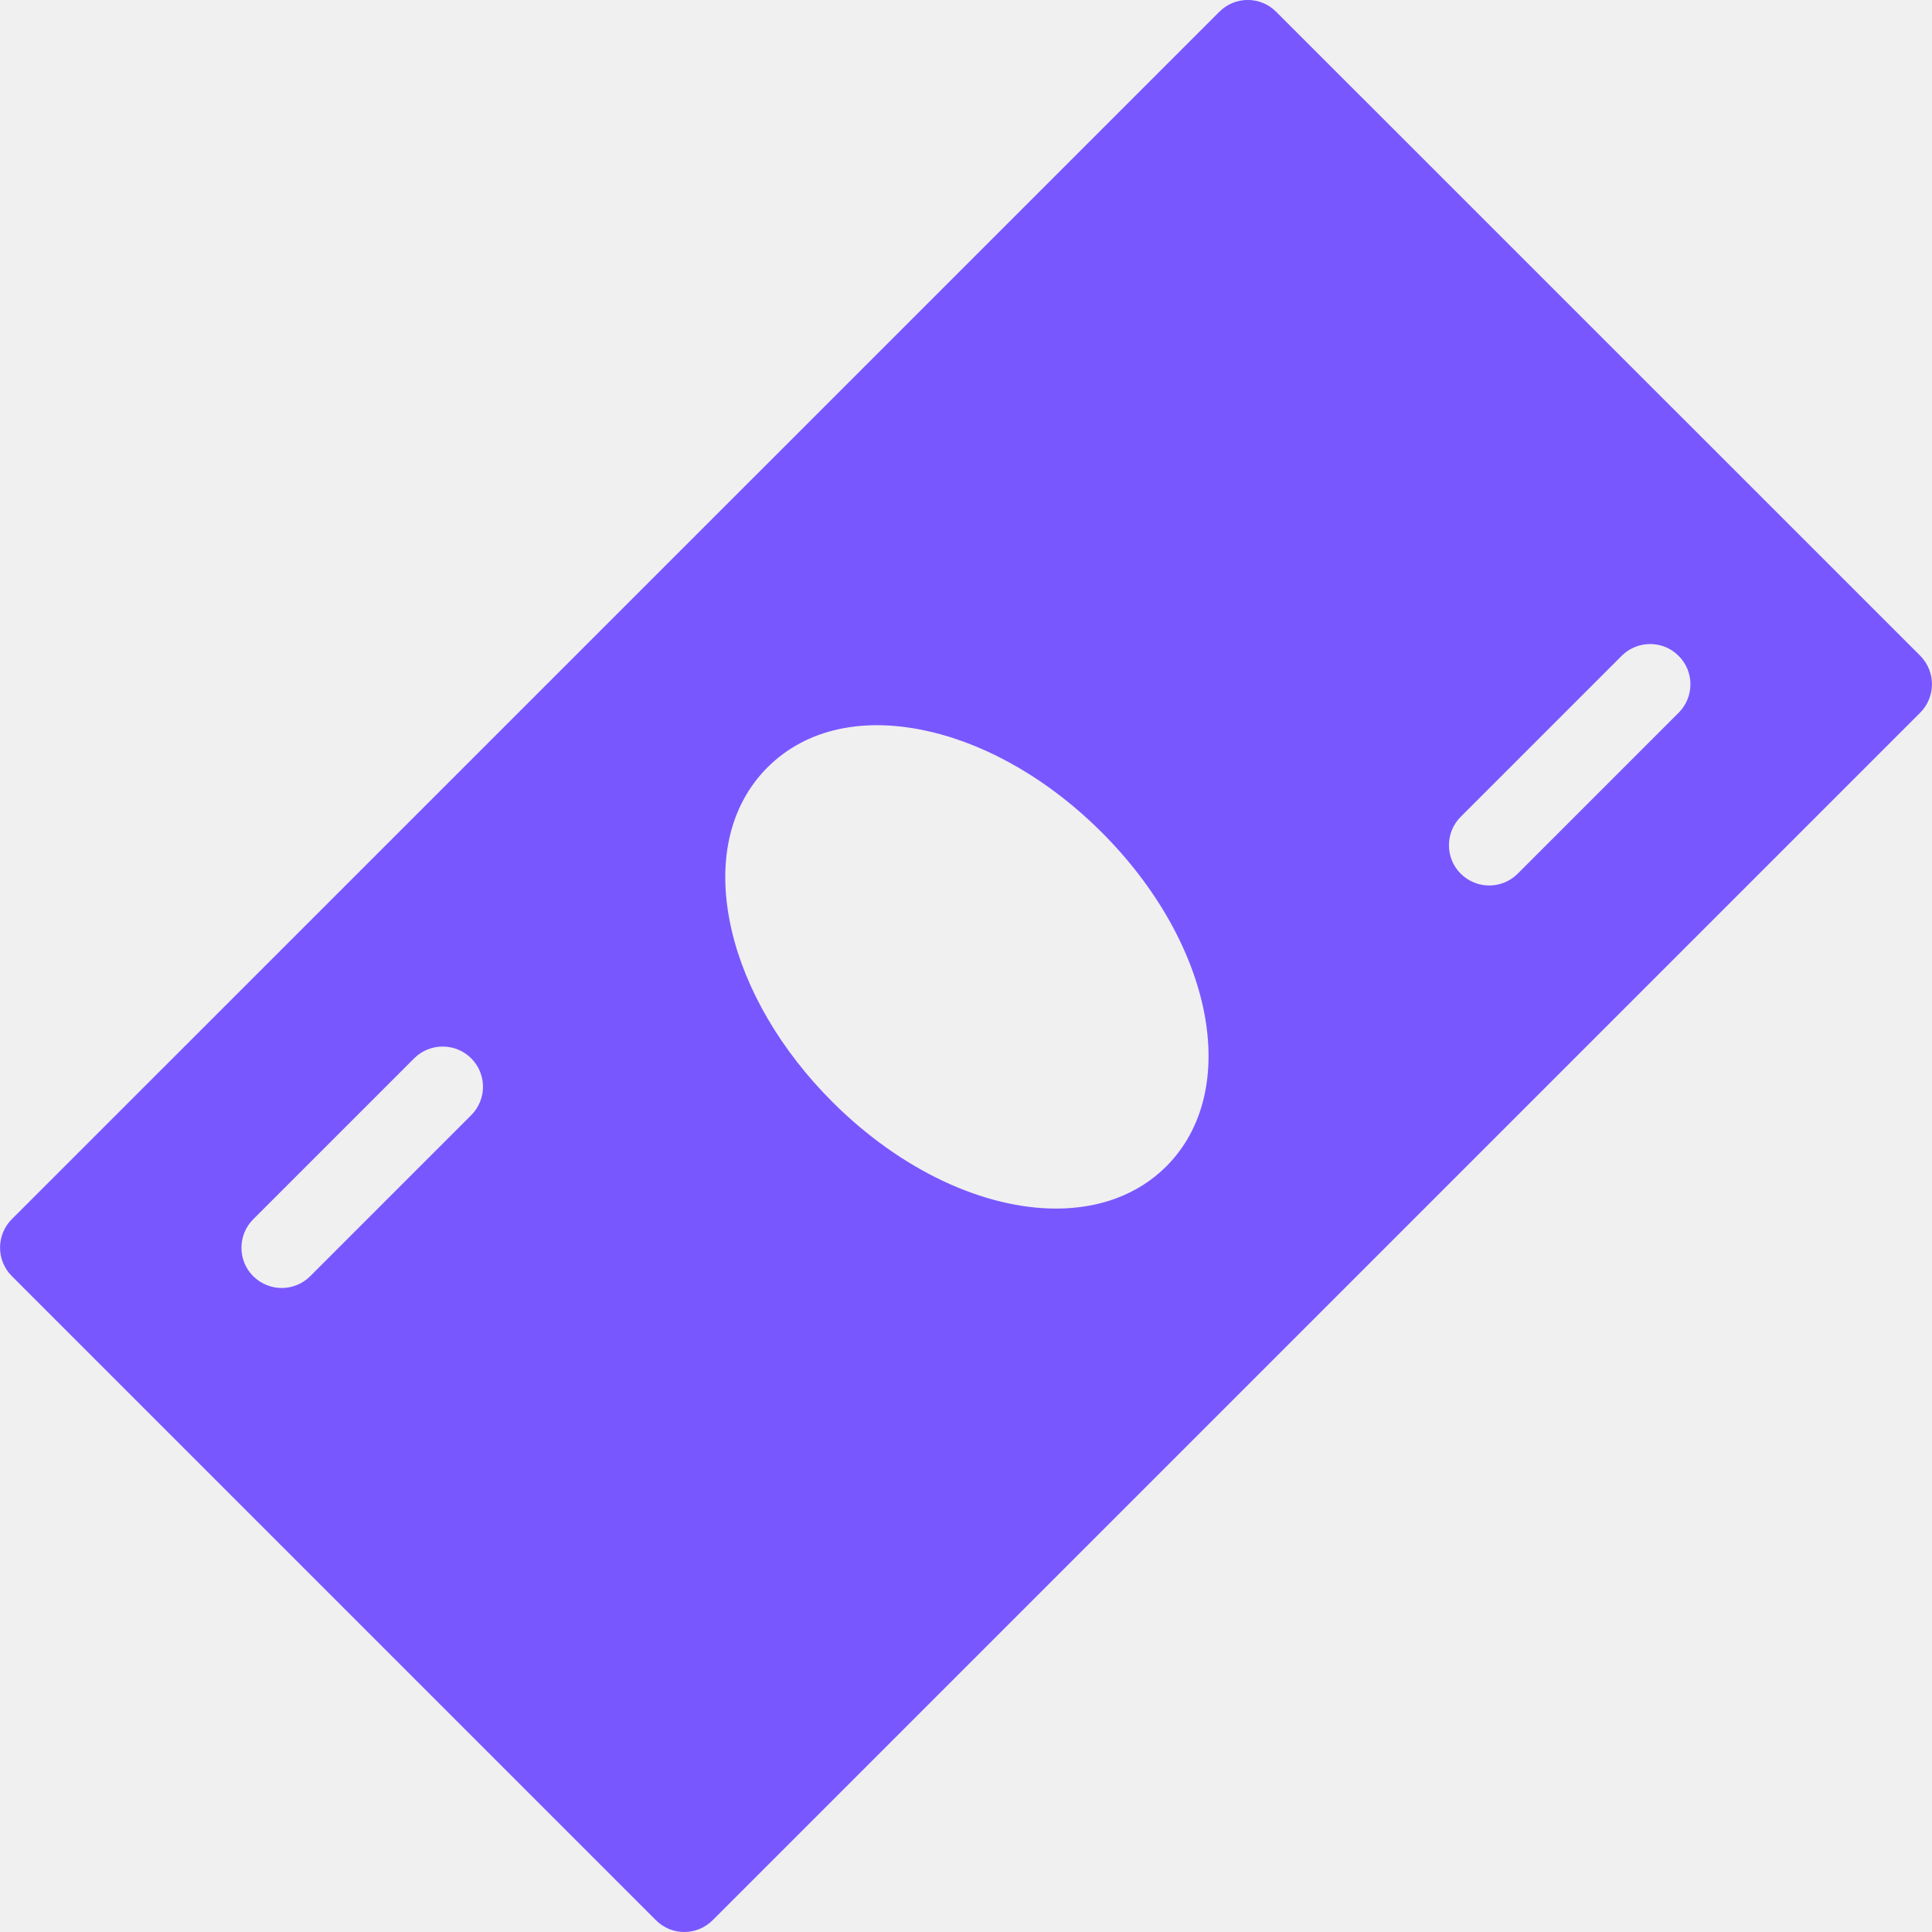
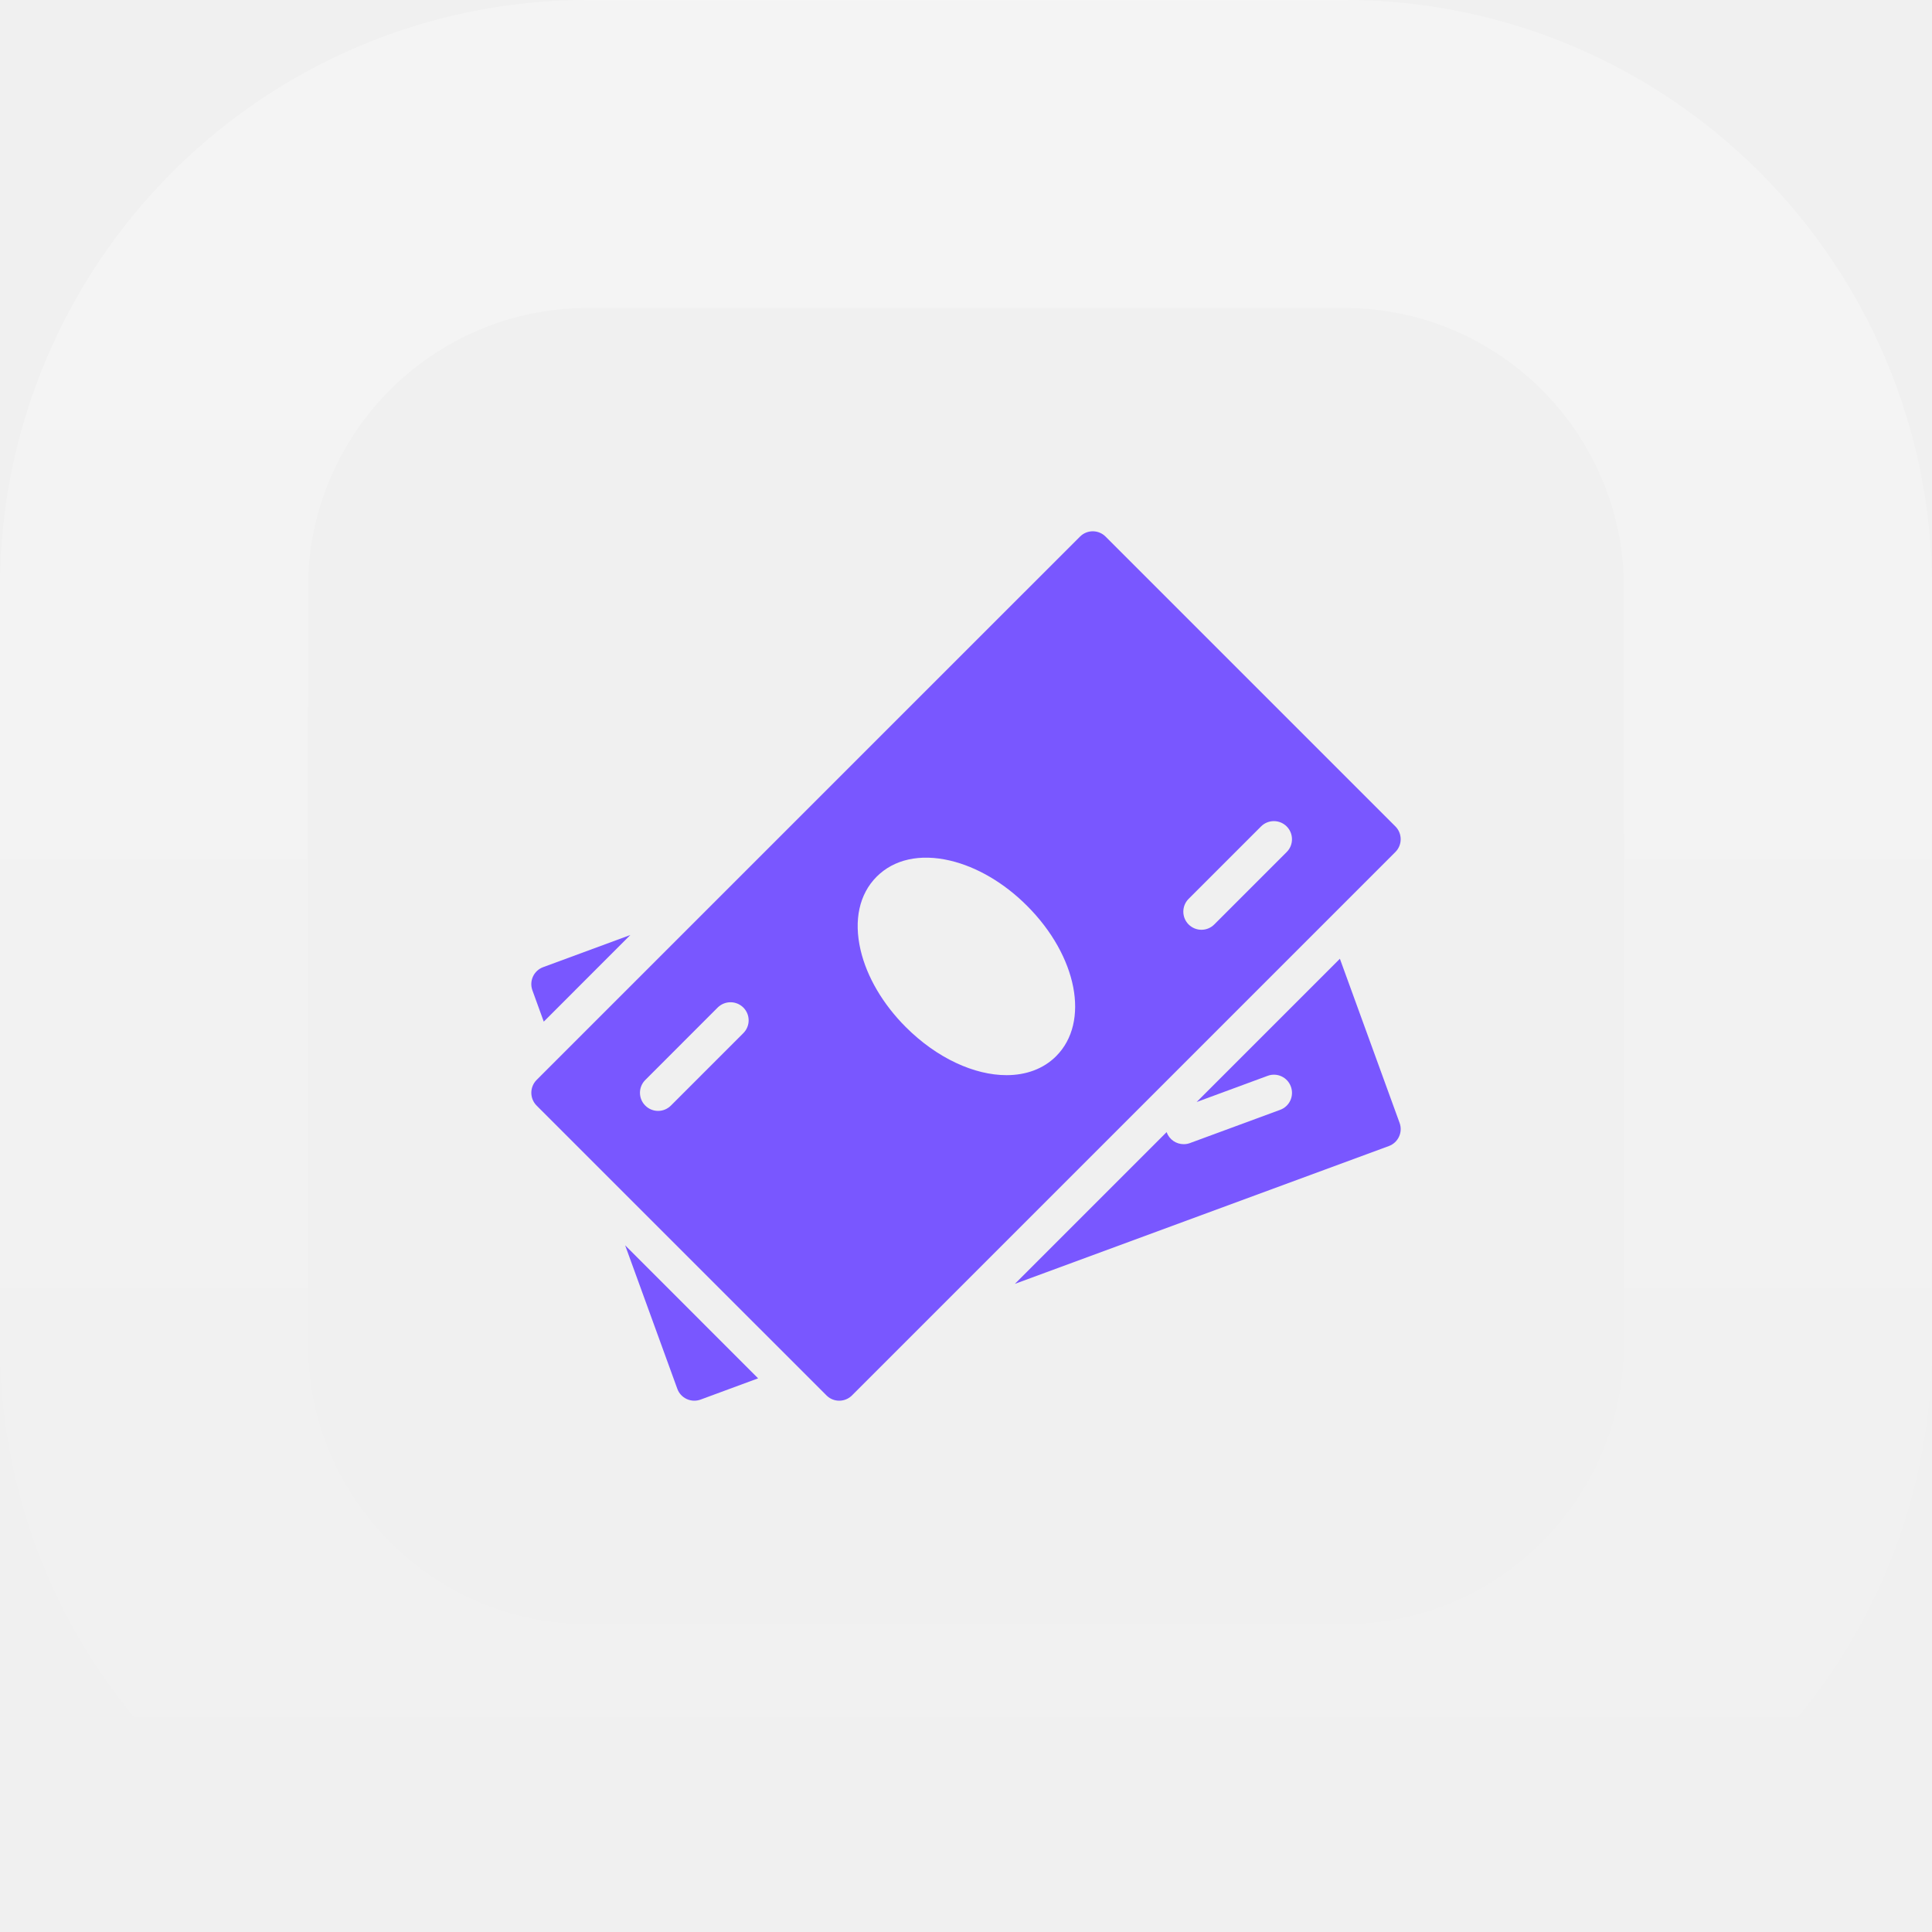
- <svg xmlns="http://www.w3.org/2000/svg" width="18" height="18" viewBox="0 0 18 18" fill="none">
-   <path d="M17.89 6.109L11.89 0.11C11.744 -0.037 11.506 -0.037 11.36 0.11L0.11 11.359C-0.036 11.505 -0.036 11.743 0.11 11.889L6.11 17.889C6.183 17.963 6.279 18 6.375 18C6.471 18 6.567 17.963 6.64 17.89L17.89 6.64C18.036 6.493 18.036 6.256 17.89 6.109ZM4.39 10.39L2.89 11.89C2.817 11.963 2.721 12 2.625 12C2.529 12 2.433 11.963 2.359 11.89C2.213 11.744 2.213 11.506 2.359 11.36L3.859 9.86C4.006 9.714 4.243 9.714 4.39 9.86C4.536 10.006 4.537 10.243 4.39 10.39ZM10.866 10.867C10.601 11.132 10.24 11.26 9.839 11.26C9.176 11.26 8.401 10.912 7.753 10.264C7.279 9.79 6.946 9.223 6.817 8.668C6.673 8.049 6.791 7.51 7.15 7.15C7.51 6.79 8.048 6.672 8.667 6.817C9.222 6.946 9.789 7.279 10.263 7.753C11.305 8.794 11.571 10.162 10.866 10.867ZM15.64 6.64L14.14 8.14C14.067 8.213 13.971 8.25 13.875 8.25C13.779 8.25 13.683 8.213 13.609 8.14C13.463 7.994 13.463 7.756 13.609 7.61L15.109 6.11C15.255 5.964 15.493 5.964 15.639 6.11C15.786 6.256 15.786 6.493 15.64 6.64Z" fill="#7957FF" />
+ <svg xmlns="http://www.w3.org/2000/svg" width="40" height="40" viewBox="0 0 40 40" fill="none">
+   <g clip-path="url(#clip0_362_3160)">
+     <path d="M11.245 20.024C11.052 20.095 10.952 20.309 11.023 20.504L11.258 21.152L13.051 19.358L11.245 20.024Z" fill="#7957FF" />
+     <path d="M12.943 25.783L14.023 28.753C14.056 28.847 14.127 28.923 14.217 28.965C14.267 28.988 14.321 29 14.375 29C14.419 29 14.463 28.992 14.505 28.977L15.696 28.537L12.943 25.783Z" fill="#7957FF" />
+     <path d="M28.977 23.248L27.741 19.85L24.775 22.816L26.245 22.274C26.438 22.201 26.655 22.301 26.726 22.496C26.798 22.691 26.699 22.907 26.504 22.978L24.637 23.666C24.594 23.682 24.551 23.689 24.507 23.689C24.355 23.689 24.211 23.596 24.155 23.444C24.155 23.442 24.155 23.44 24.155 23.438L21.012 26.581L28.754 23.728C28.948 23.657 29.048 23.442 28.977 23.248Z" fill="#7957FF" />
+     <path d="M28.89 17.11L22.89 11.11C22.744 10.963 22.506 10.963 22.36 11.11L11.11 22.359C10.964 22.506 10.964 22.743 11.11 22.89L17.11 28.889C17.183 28.963 17.279 29 17.375 29C17.471 29 17.567 28.963 17.64 28.89L28.89 17.64C29.036 17.494 29.036 17.256 28.89 17.11ZM15.39 21.39L13.89 22.89C13.817 22.963 13.721 23 13.625 23C13.529 23 13.433 22.963 13.36 22.89C13.213 22.744 13.213 22.506 13.36 22.36L14.859 20.86C15.006 20.714 15.243 20.714 15.39 20.86C15.536 21.006 15.537 21.243 15.39 21.39ZM21.866 21.867C21.601 22.132 21.24 22.26 20.839 22.26C20.176 22.26 19.401 21.912 18.753 21.264C18.279 20.79 17.946 20.223 17.817 19.668C17.673 19.049 17.791 18.51 18.15 18.151C18.509 17.791 19.048 17.672 19.668 17.817C20.223 17.947 20.79 18.279 21.263 18.753C22.305 19.794 22.571 21.162 21.866 21.867ZM26.64 17.64L25.14 19.14C25.067 19.213 24.971 19.25 24.875 19.25C24.779 19.25 24.683 19.213 24.609 19.14C24.463 18.994 24.463 18.756 24.609 18.61L26.109 17.11C26.255 16.964 26.493 16.964 26.639 17.11C26.785 17.256 26.786 17.494 26.64 17.64Z" fill="#7957FF" />
+   </g>
+   <rect x="3.188" y="3.188" width="33.623" height="33.623" rx="8.986" stroke="url(#paint0_linear_362_3160)" stroke-opacity="0.3" stroke-width="6.377" />
+   <defs>
+     <linearGradient id="paint0_linear_362_3160" x1="20" y1="0" x2="20" y2="40" gradientUnits="userSpaceOnUse">
+       <stop stop-color="white" />
+       <stop offset="1" stop-color="white" stop-opacity="0" />
+     </linearGradient>
+     <clipPath id="clip0_362_3160">
+       <rect width="18" height="18" fill="white" transform="translate(11 11)" />
+     </clipPath>
+   </defs>
</svg>
